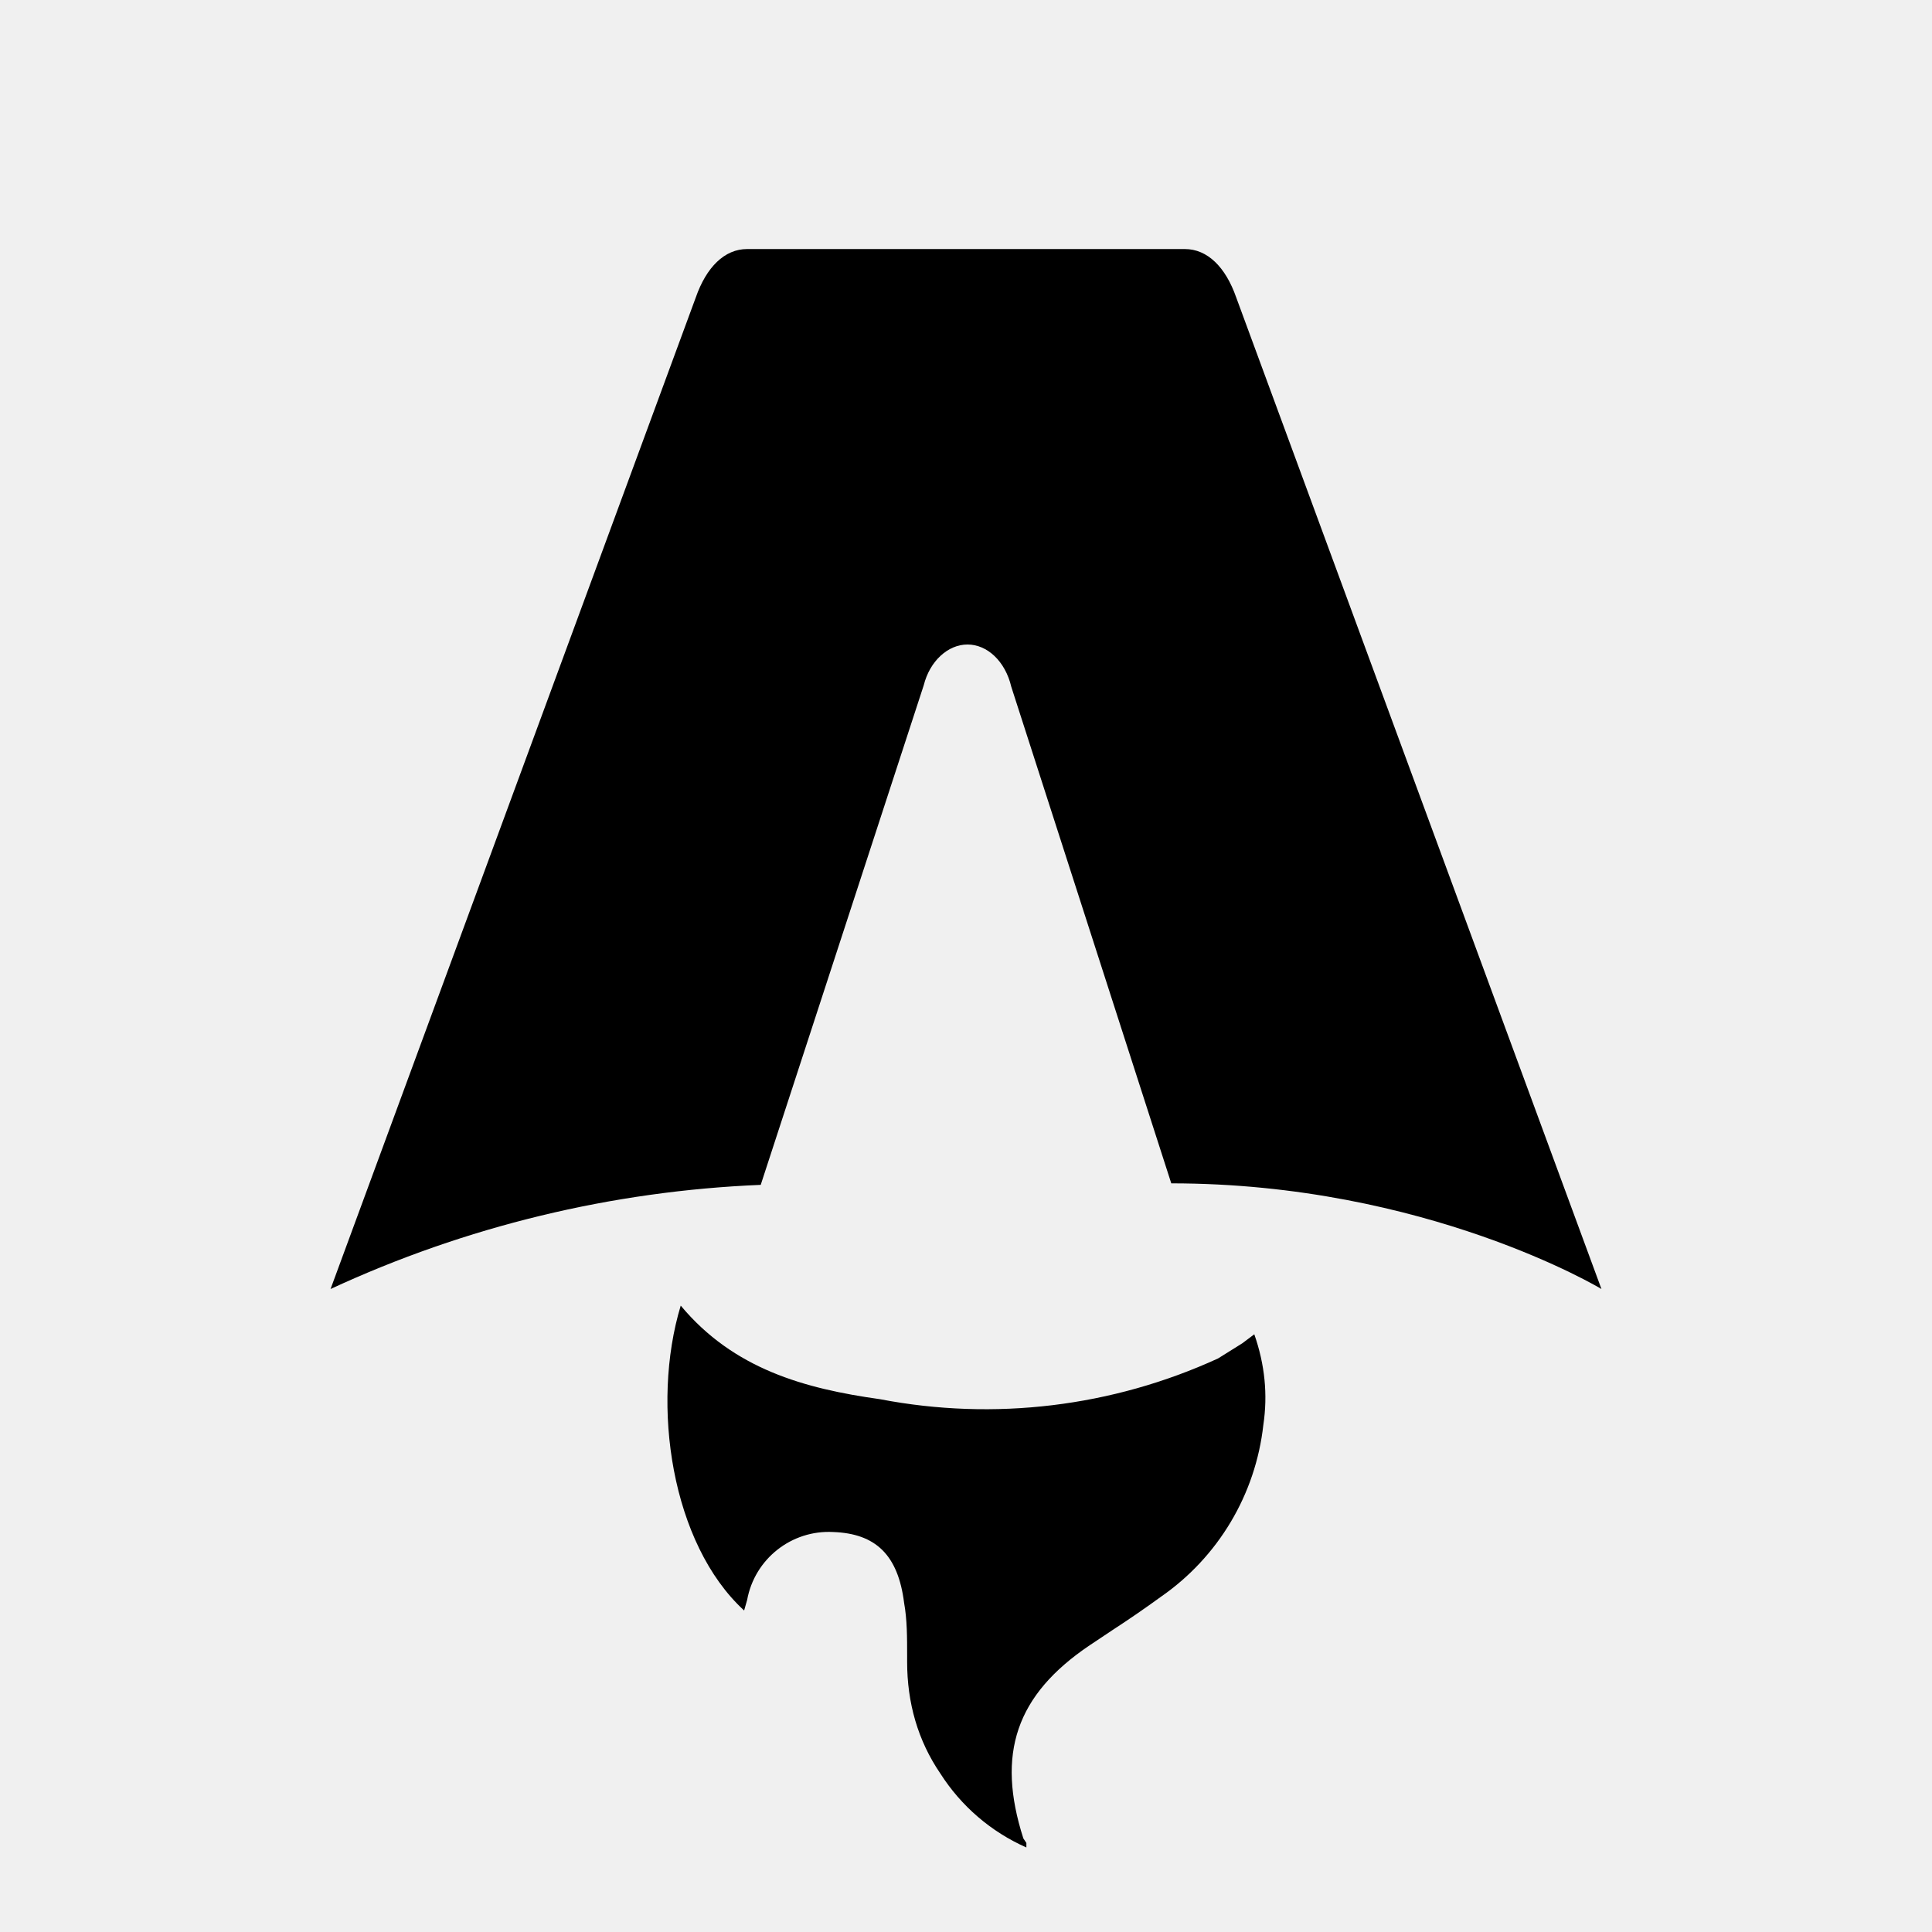
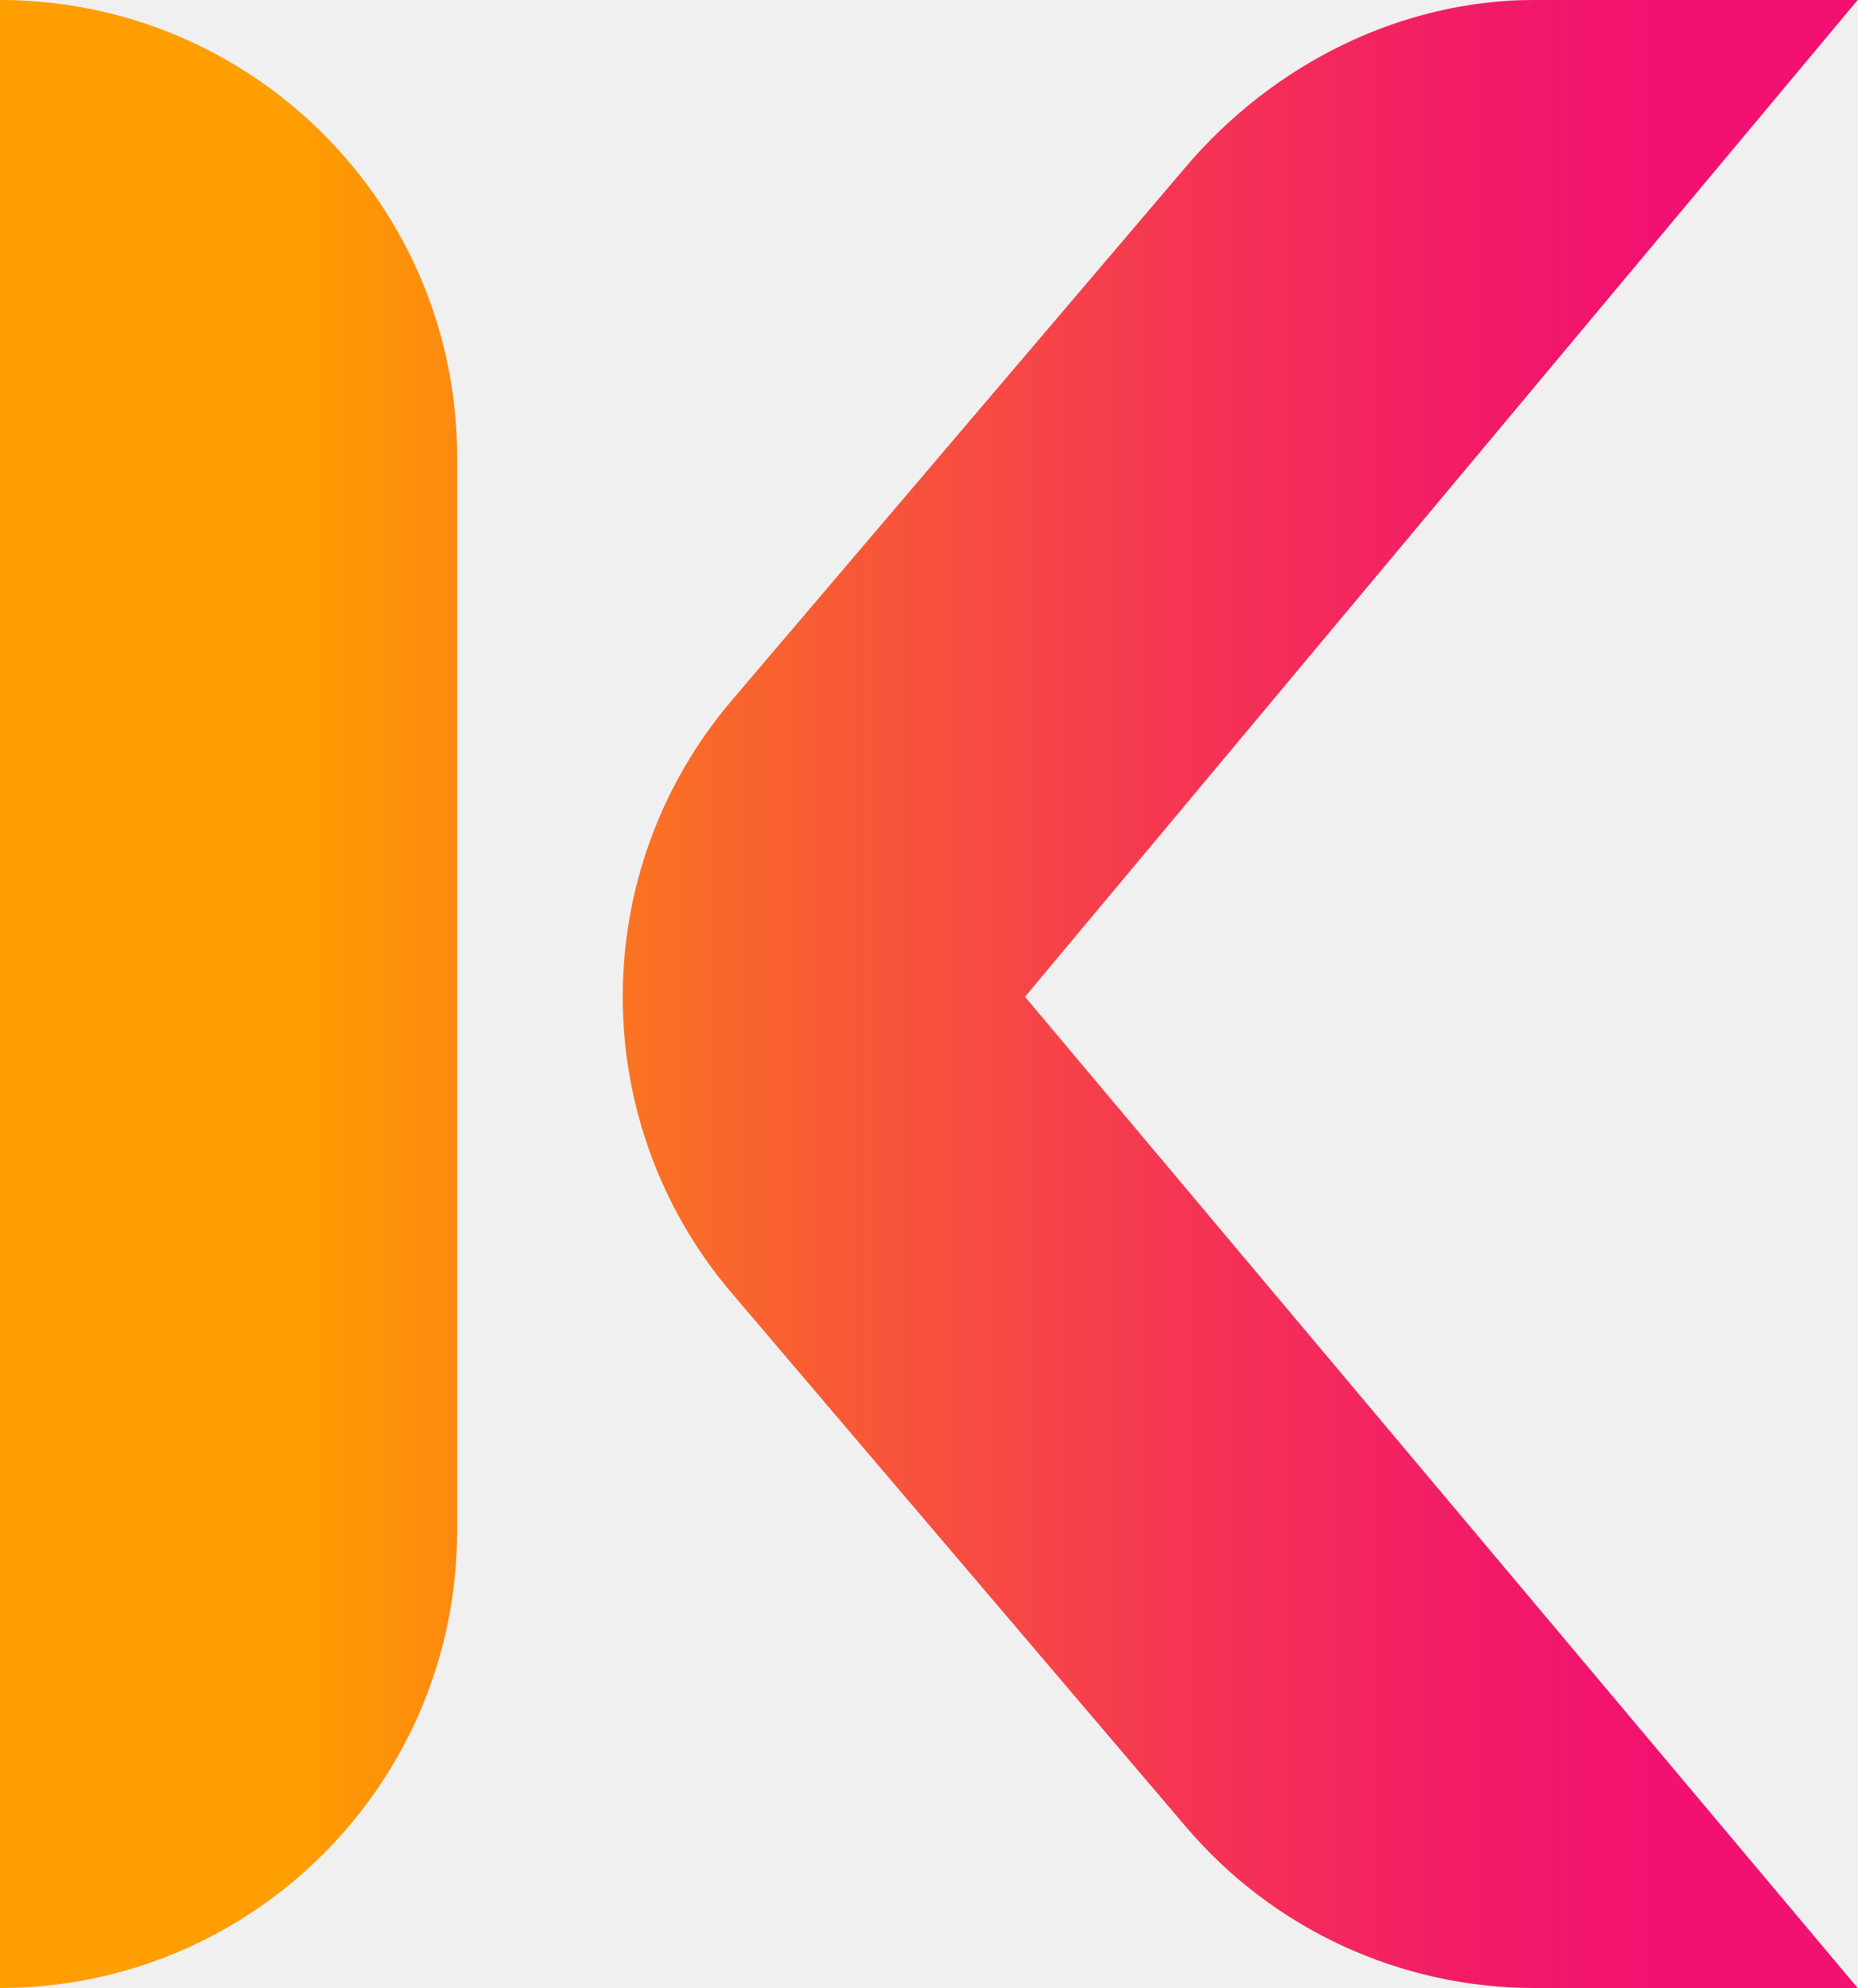
- <svg xmlns="http://www.w3.org/2000/svg" fill="none" viewBox="0 0 128 128">
-   <path d="M50.4 78.5a75.1 75.1 0 0 0-28.5 6.9l24.2-65.7c.7-2 1.9-3.2 3.4-3.2h29c1.5 0 2.7 1.2 3.4 3.2l24.2 65.7s-11.6-7-28.5-7L67 45.5c-.4-1.7-1.6-2.8-2.9-2.8-1.3 0-2.5 1.1-2.9 2.7L50.4 78.5Zm-1.1 28.2Zm-4.2-20.2c-2 6.6-.6 15.8 4.2 20.2a17.5 17.5 0 0 1 .2-.7 5.5 5.5 0 0 1 5.7-4.5c2.8.1 4.3 1.5 4.7 4.7.2 1.1.2 2.3.2 3.5v.4c0 2.7.7 5.2 2.2 7.4a13 13 0 0 0 5.7 4.9v-.3l-.2-.3c-1.8-5.6-.5-9.5 4.4-12.8l1.5-1a73 73 0 0 0 3.2-2.2 16 16 0 0 0 6.8-11.4c.3-2 .1-4-.6-6l-.8.6-1.6 1a37 37 0 0 1-22.4 2.7c-5-.7-9.7-2-13.2-6.2Z" />
-   <style>
-         path { fill: #000; }
-         @media (prefers-color-scheme: dark) {
-             path { fill: #FFF; }
-         }
+ <svg xmlns="http://www.w3.org/2000/svg" id="Layer_2" data-name="Layer 2" viewBox="0 0 344.91 369.03">
+   <defs>
+     <style>
+       .cls-1 {
+         fill: url(#linear-gradient);
+       }
    </style>
+     <linearGradient id="linear-gradient" x1="0" y1="184.52" x2="344.91" y2="184.52" gradientUnits="userSpaceOnUse">
+       <stop offset=".16" stop-color="#fe9e00" />
+       <stop offset=".4" stop-color="#f9642d" />
+       <stop offset=".63" stop-color="#f53652" />
+       <stop offset=".8" stop-color="#f21a68" />
+       <stop offset=".9" stop-color="#f21071" />
+     </linearGradient>
+   </defs>
+   <g id="Layer_1-2" data-name="Layer 1">
+     <path class="cls-1" d="m0,0h0v369.03h0c46.87,0,84.87-38,84.87-84.87V84.87C84.87,38,46.87,0,0,0Zm344.91,0h-60.04c-24.88,0-48.5,11.95-64.63,30.89l-84.38,99.13c-26.99,31.71-26.99,78.31,0,110.02l84.38,99.13c16.13,18.94,39.75,29.86,64.63,29.86h60.04l-154.6-184L344.91,0Z" />
+   </g>
</svg>
